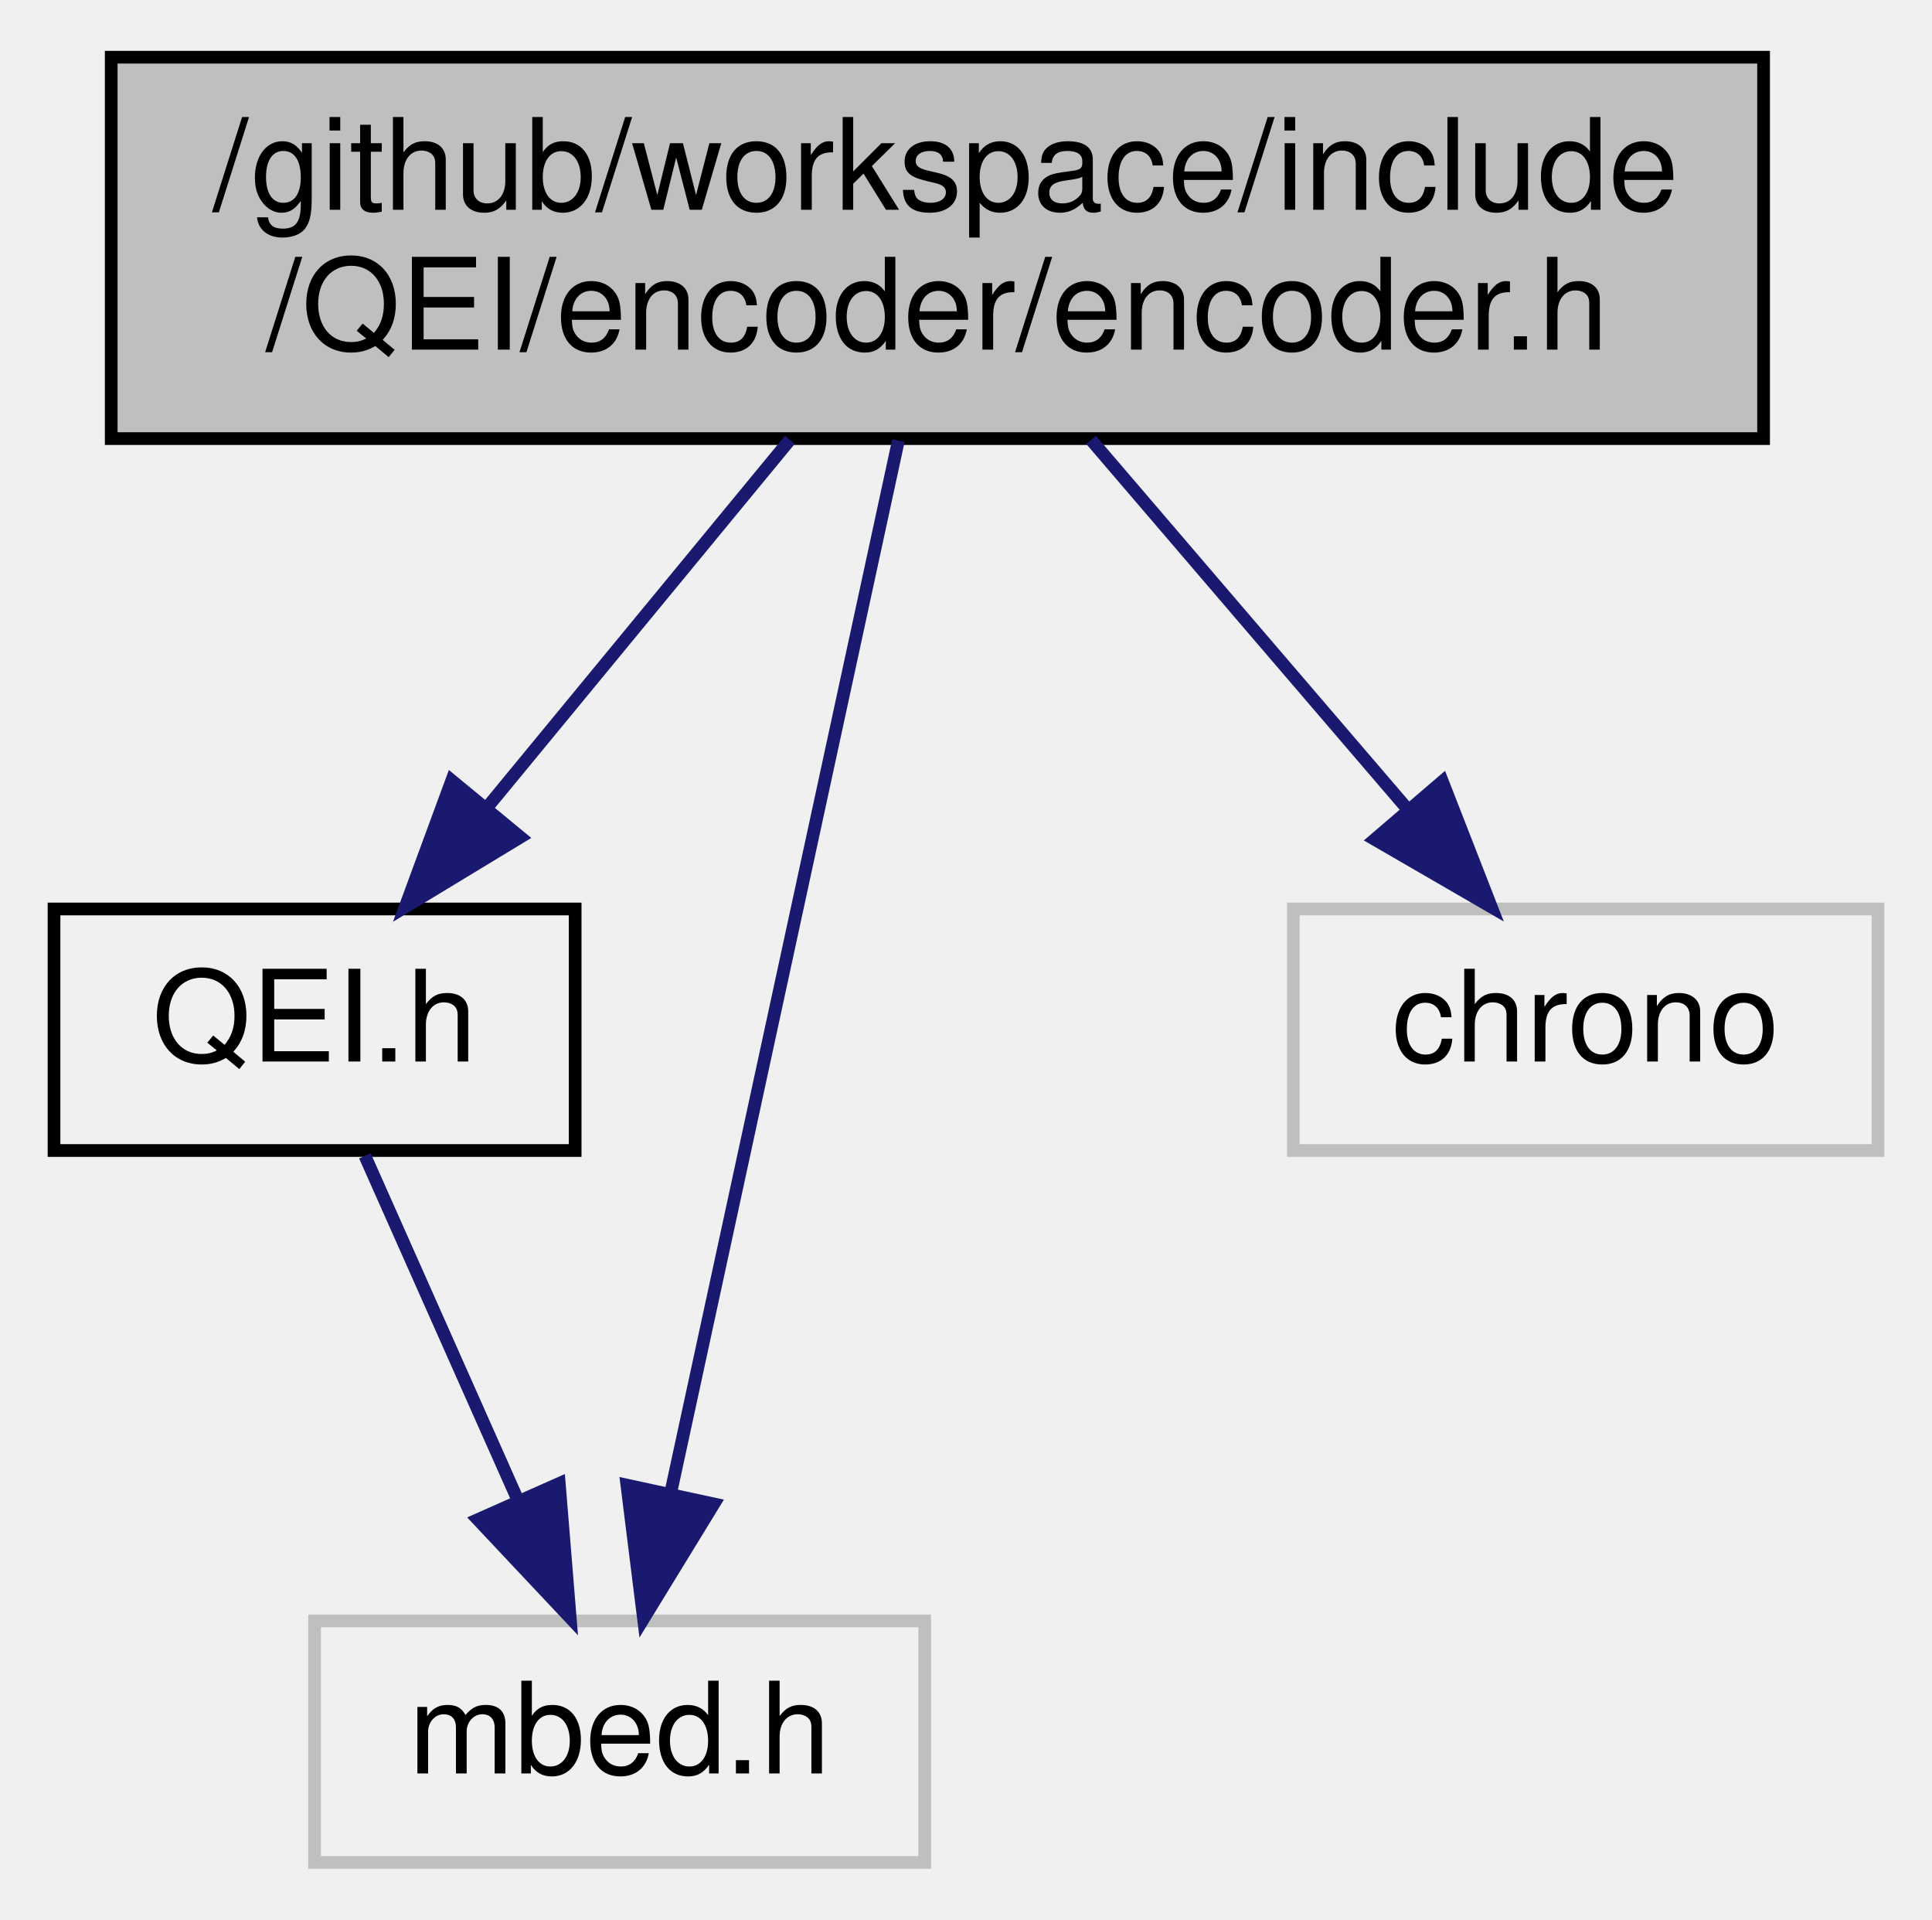
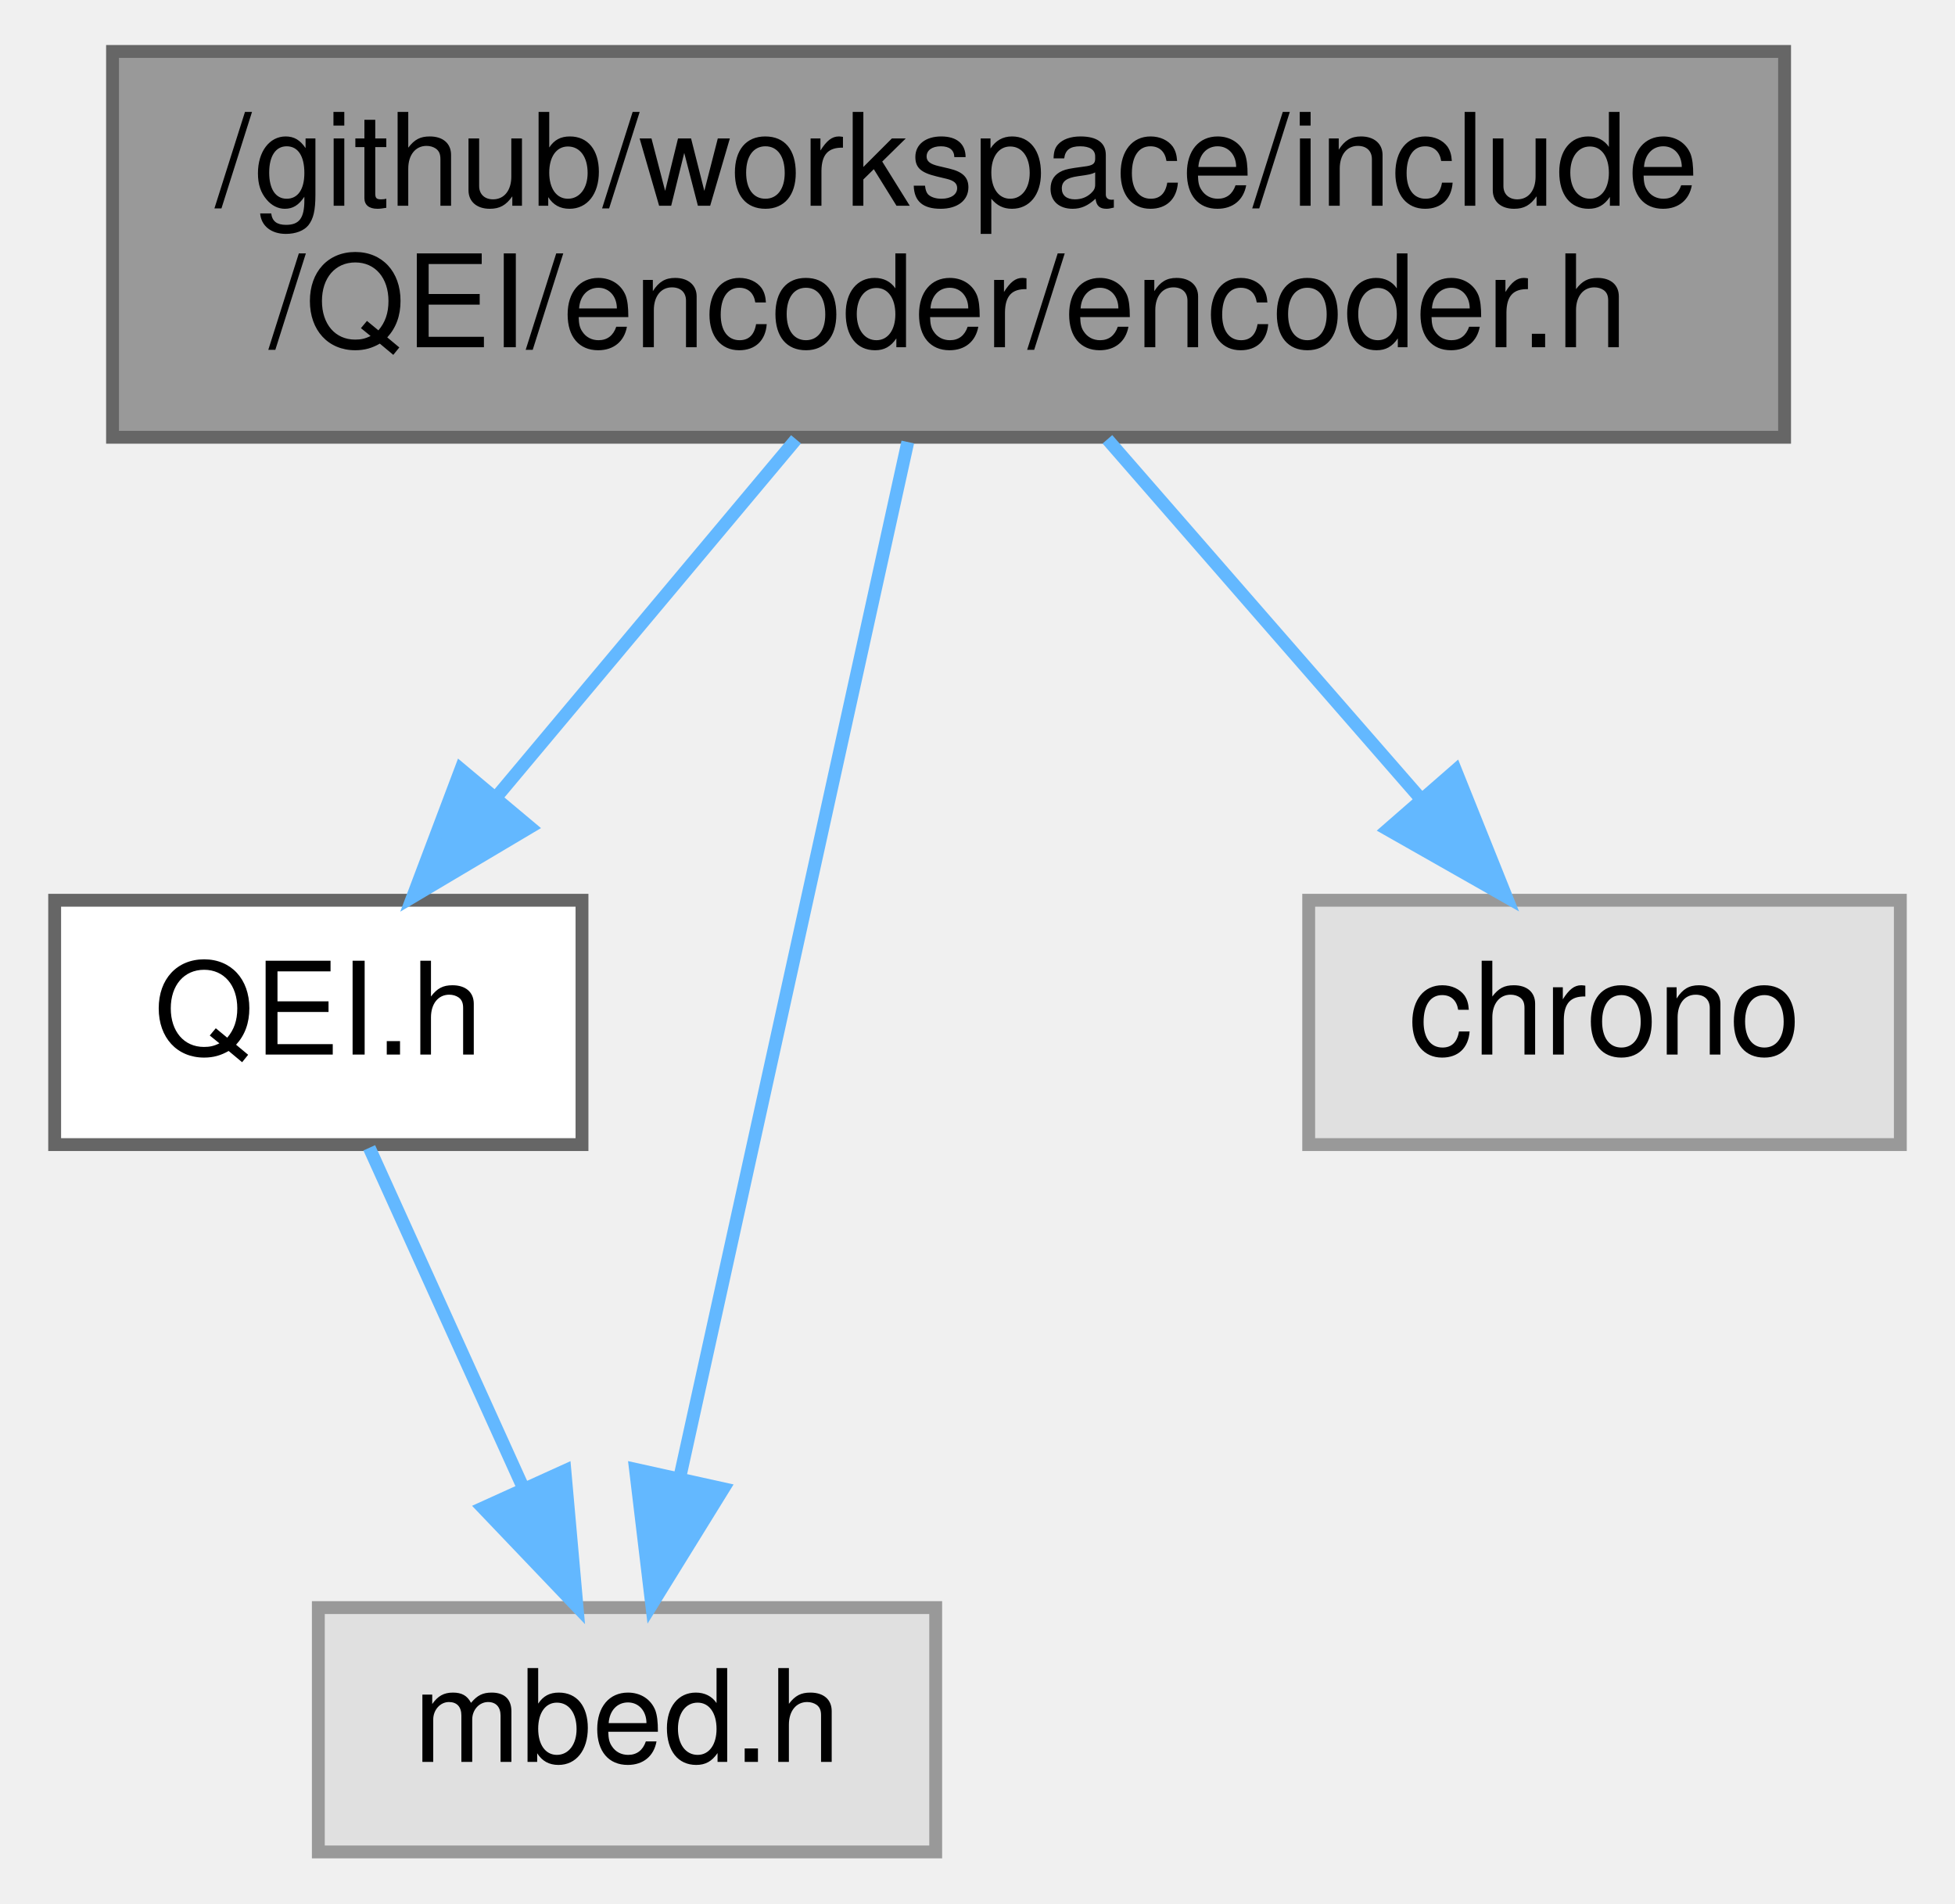
- <svg xmlns="http://www.w3.org/2000/svg" xmlns:xlink="http://www.w3.org/1999/xlink" width="152pt" height="151pt" viewBox="0.00 0.00 151.50 151.00">
-   <g id="graph0" class="graph" transform="scale(1 1) rotate(0) translate(4 147)">
+ <svg xmlns="http://www.w3.org/2000/svg" xmlns:xlink="http://www.w3.org/1999/xlink" width="152pt" height="148pt" viewBox="0.00 0.00 151.50 148.00">
+   <g id="graph0" class="graph" transform="scale(1 1) rotate(0) translate(4 144)">
    <g id="node1" class="node">
      <g id="a_node1">
        <a xlink:title=" ">
-           <polygon fill="#bfbfbf" stroke="black" points="4.5,-112.5 4.5,-142.5 134.5,-142.5 134.5,-112.5 4.5,-112.5" />
-           <text text-anchor="start" x="12.5" y="-130.5" font-family="Helvetica,sans-Serif" font-size="10.00">/github/workspace/include</text>
-           <text text-anchor="middle" x="69.5" y="-119.5" font-family="Helvetica,sans-Serif" font-size="10.00">/QEI/encoder/encoder.h</text>
+           <polygon fill="#999999" stroke="#666666" points="134.5,-140 4.5,-140 4.5,-110 134.5,-110 134.5,-140" />
+           <text text-anchor="start" x="12.5" y="-128" font-family="Helvetica,sans-Serif" font-size="10.00">/github/workspace/include</text>
+           <text text-anchor="middle" x="69.5" y="-117" font-family="Helvetica,sans-Serif" font-size="10.00">/QEI/encoder/encoder.h</text>
        </a>
      </g>
    </g>
    <g id="node2" class="node">
      <g id="a_node2">
        <a xlink:href="_q_e_i_8h.html" target="_top" xlink:title=" ">
-           <polygon fill="none" stroke="black" points="0,-56.5 0,-75.5 41,-75.5 41,-56.5 0,-56.5" />
-           <text text-anchor="middle" x="20.5" y="-63.5" font-family="Helvetica,sans-Serif" font-size="10.00">QEI.h</text>
+           <polygon fill="white" stroke="#666666" points="41,-74 0,-74 0,-55 41,-55 41,-74" />
+           <text text-anchor="middle" x="20.5" y="-62" font-family="Helvetica,sans-Serif" font-size="10.00">QEI.h</text>
        </a>
      </g>
    </g>
    <g id="edge1" class="edge">
-       <path fill="none" stroke="midnightblue" d="M57.89,-112.4C50.77,-103.75 41.62,-92.64 34.15,-83.58" />
-       <polygon fill="midnightblue" stroke="midnightblue" points="36.69,-81.15 27.63,-75.66 31.29,-85.6 36.69,-81.15" />
+       <path fill="none" stroke="#63b8ff" d="M57.64,-109.84C50.6,-101.43 41.64,-90.74 34.29,-81.96" />
+       <polygon fill="#63b8ff" stroke="#63b8ff" points="36.95,-79.68 27.84,-74.27 31.58,-84.18 36.95,-79.68" />
    </g>
    <g id="node3" class="node">
      <g id="a_node3">
        <a xlink:title=" ">
-           <polygon fill="none" stroke="#bfbfbf" points="20.5,-0.5 20.5,-19.5 68.5,-19.5 68.5,-0.5 20.5,-0.5" />
-           <text text-anchor="middle" x="44.5" y="-7.5" font-family="Helvetica,sans-Serif" font-size="10.00">mbed.h</text>
+           <polygon fill="#e0e0e0" stroke="#999999" points="68.5,-19 20.5,-19 20.5,0 68.5,0 68.5,-19" />
+           <text text-anchor="middle" x="44.5" y="-7" font-family="Helvetica,sans-Serif" font-size="10.00">mbed.h</text>
        </a>
      </g>
    </g>
    <g id="edge3" class="edge">
-       <path fill="none" stroke="midnightblue" d="M66.43,-112.34C61.93,-91.53 53.52,-52.66 48.52,-29.58" />
-       <polygon fill="midnightblue" stroke="midnightblue" points="51.91,-28.7 46.38,-19.67 45.07,-30.18 51.91,-28.7" />
+       <path fill="none" stroke="#63b8ff" d="M66.33,-109.63C61.84,-89.21 53.6,-51.81 48.63,-29.24" />
+       <polygon fill="#63b8ff" stroke="#63b8ff" points="51.99,-28.24 46.42,-19.23 45.16,-29.75 51.99,-28.24" />
    </g>
    <g id="node4" class="node">
      <g id="a_node4">
        <a xlink:title=" ">
-           <polygon fill="none" stroke="#bfbfbf" points="97.5,-56.5 97.5,-75.5 143.5,-75.5 143.5,-56.5 97.5,-56.5" />
-           <text text-anchor="middle" x="120.5" y="-63.5" font-family="Helvetica,sans-Serif" font-size="10.00">chrono</text>
+           <polygon fill="#e0e0e0" stroke="#999999" points="143.5,-74 97.5,-74 97.5,-55 143.5,-55 143.5,-74" />
+           <text text-anchor="middle" x="120.5" y="-62" font-family="Helvetica,sans-Serif" font-size="10.00">chrono</text>
        </a>
      </g>
    </g>
    <g id="edge4" class="edge">
-       <path fill="none" stroke="midnightblue" d="M81.59,-112.4C89.07,-103.66 98.72,-92.41 106.53,-83.3" />
-       <polygon fill="midnightblue" stroke="midnightblue" points="109.23,-85.53 113.08,-75.66 103.91,-80.97 109.23,-85.53" />
+       <path fill="none" stroke="#63b8ff" d="M81.85,-109.84C89.17,-101.43 98.5,-90.74 106.15,-81.96" />
+       <polygon fill="#63b8ff" stroke="#63b8ff" points="108.92,-84.1 112.86,-74.27 103.65,-79.5 108.92,-84.1" />
    </g>
    <g id="edge2" class="edge">
-       <path fill="none" stroke="midnightblue" d="M24.46,-56.08C27.71,-48.77 32.42,-38.18 36.45,-29.1" />
-       <polygon fill="midnightblue" stroke="midnightblue" points="39.75,-30.31 40.61,-19.75 33.35,-27.47 39.75,-30.31" />
+       <path fill="none" stroke="#63b8ff" d="M24.46,-54.75C27.71,-47.57 32.42,-37.18 36.45,-28.27" />
+       <polygon fill="#63b8ff" stroke="#63b8ff" points="39.67,-29.64 40.61,-19.09 33.3,-26.75 39.67,-29.64" />
    </g>
  </g>
</svg>
